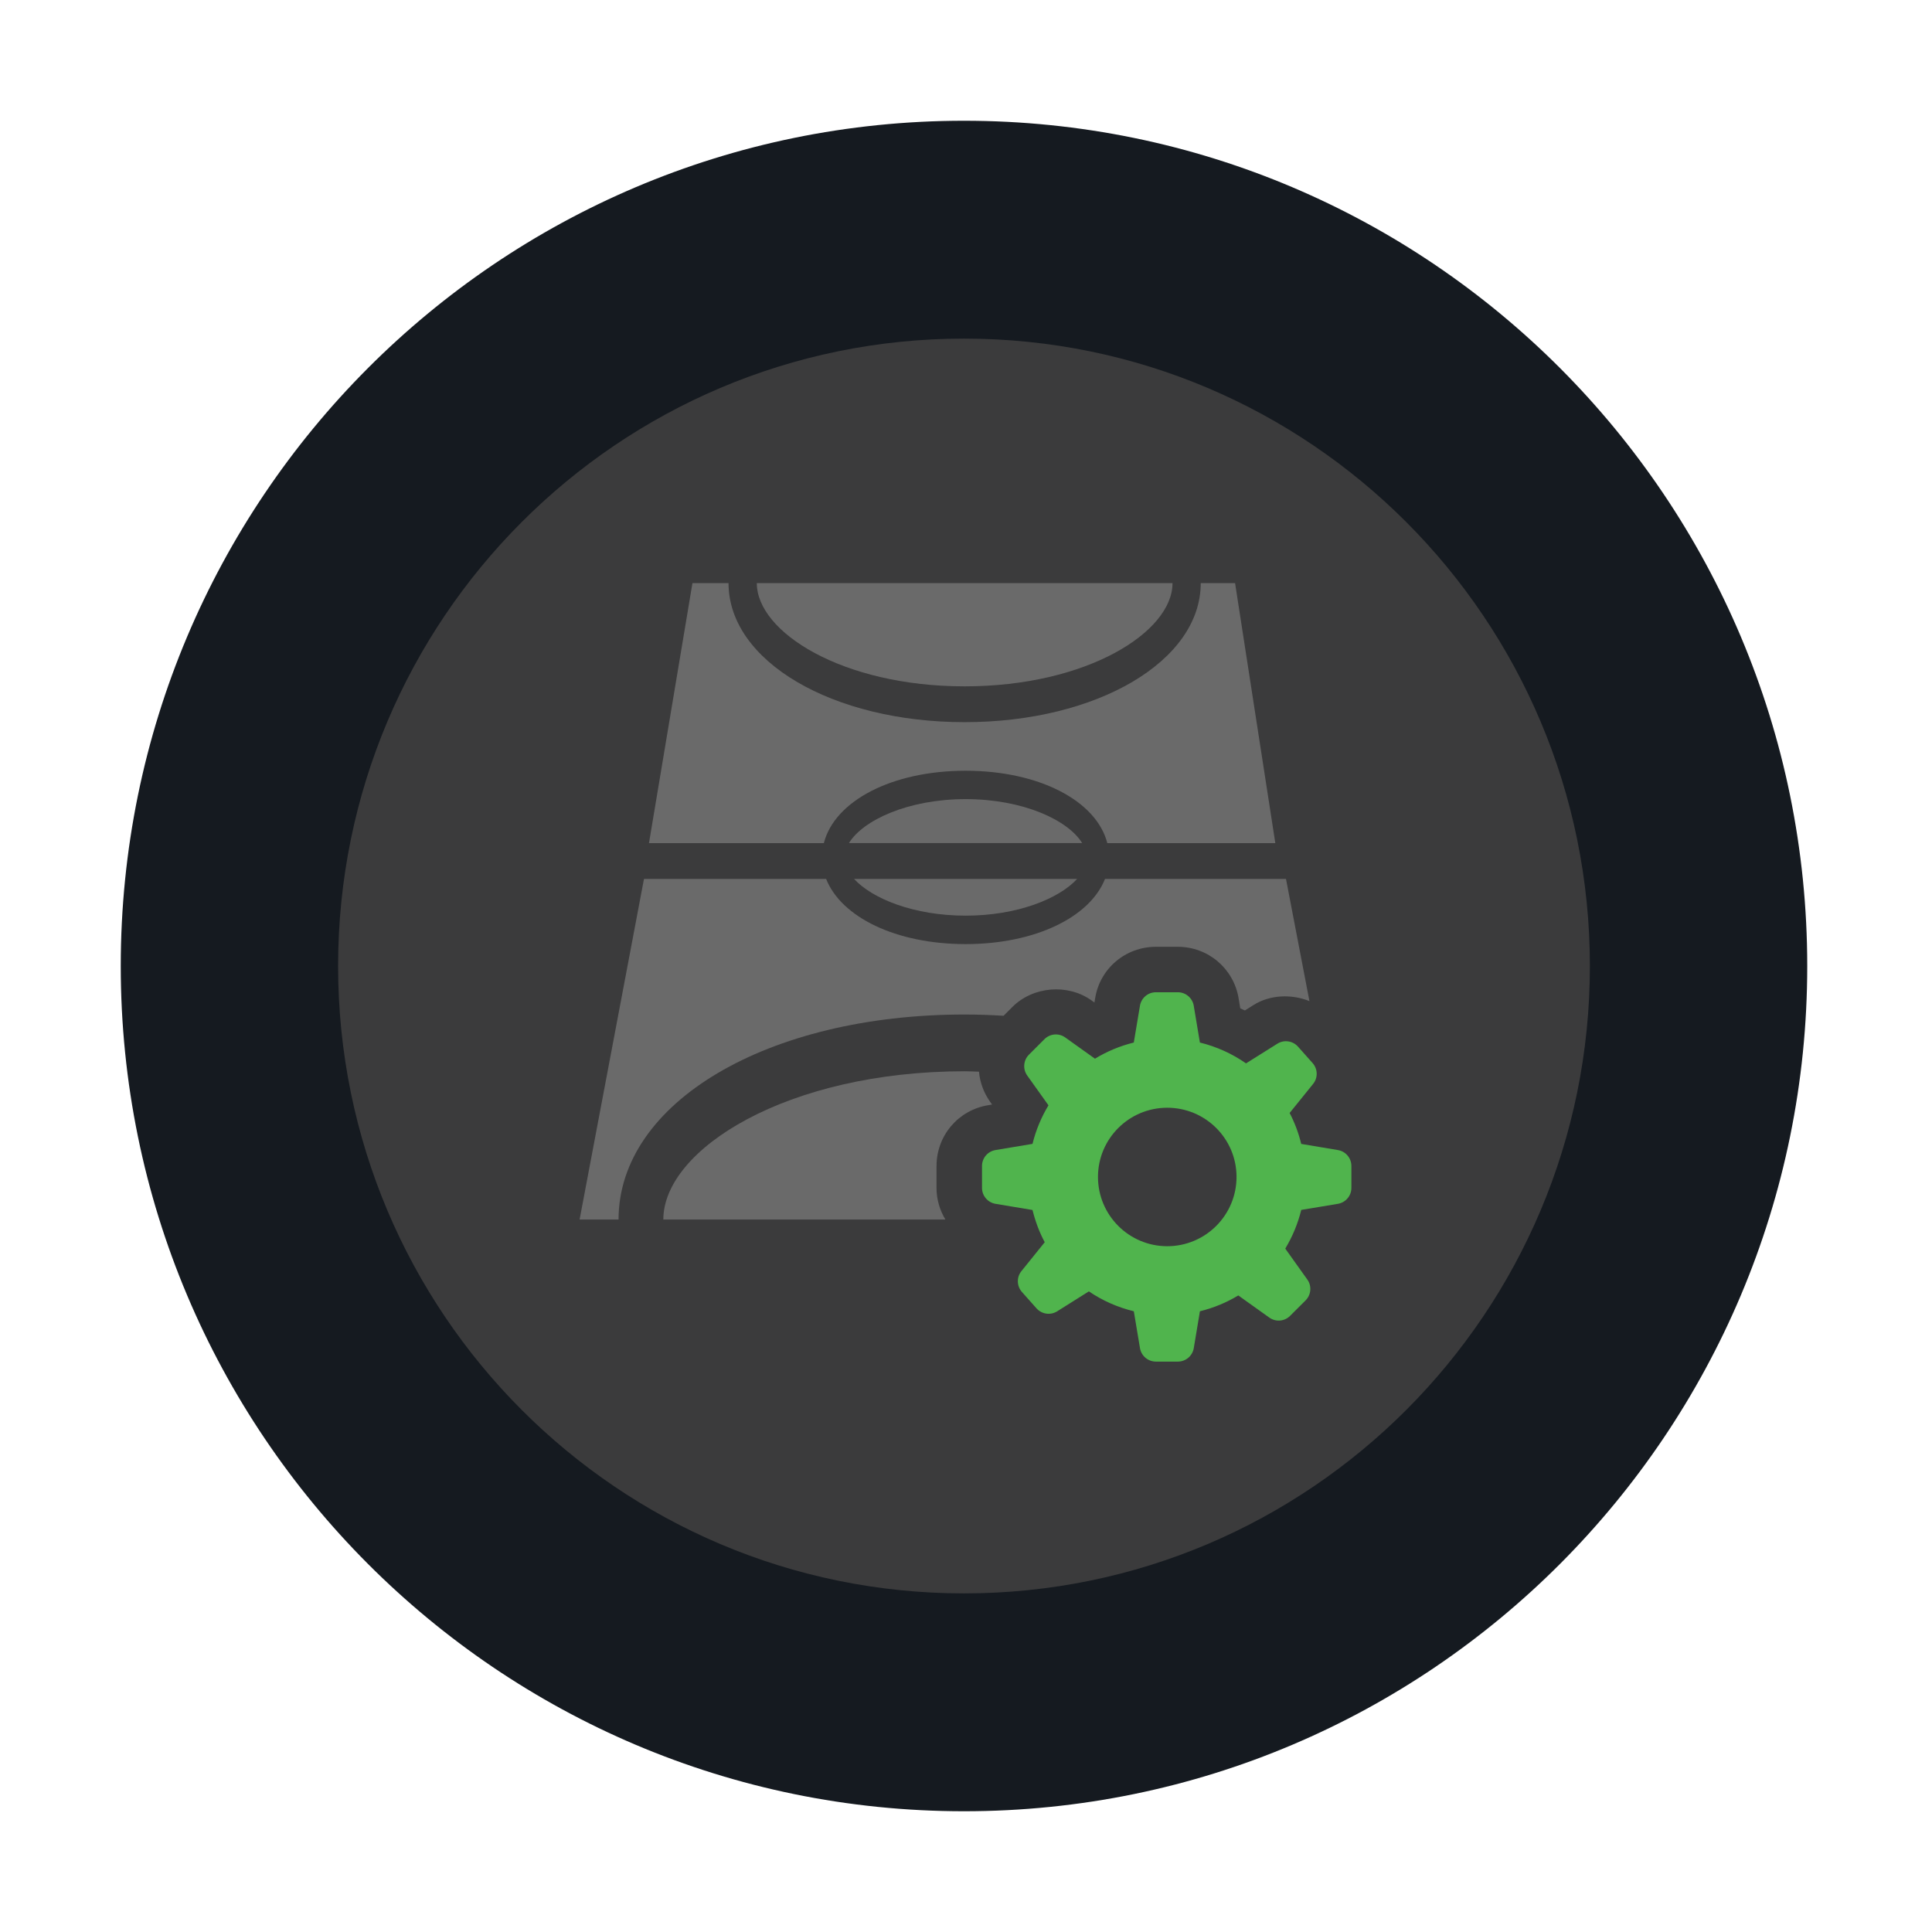
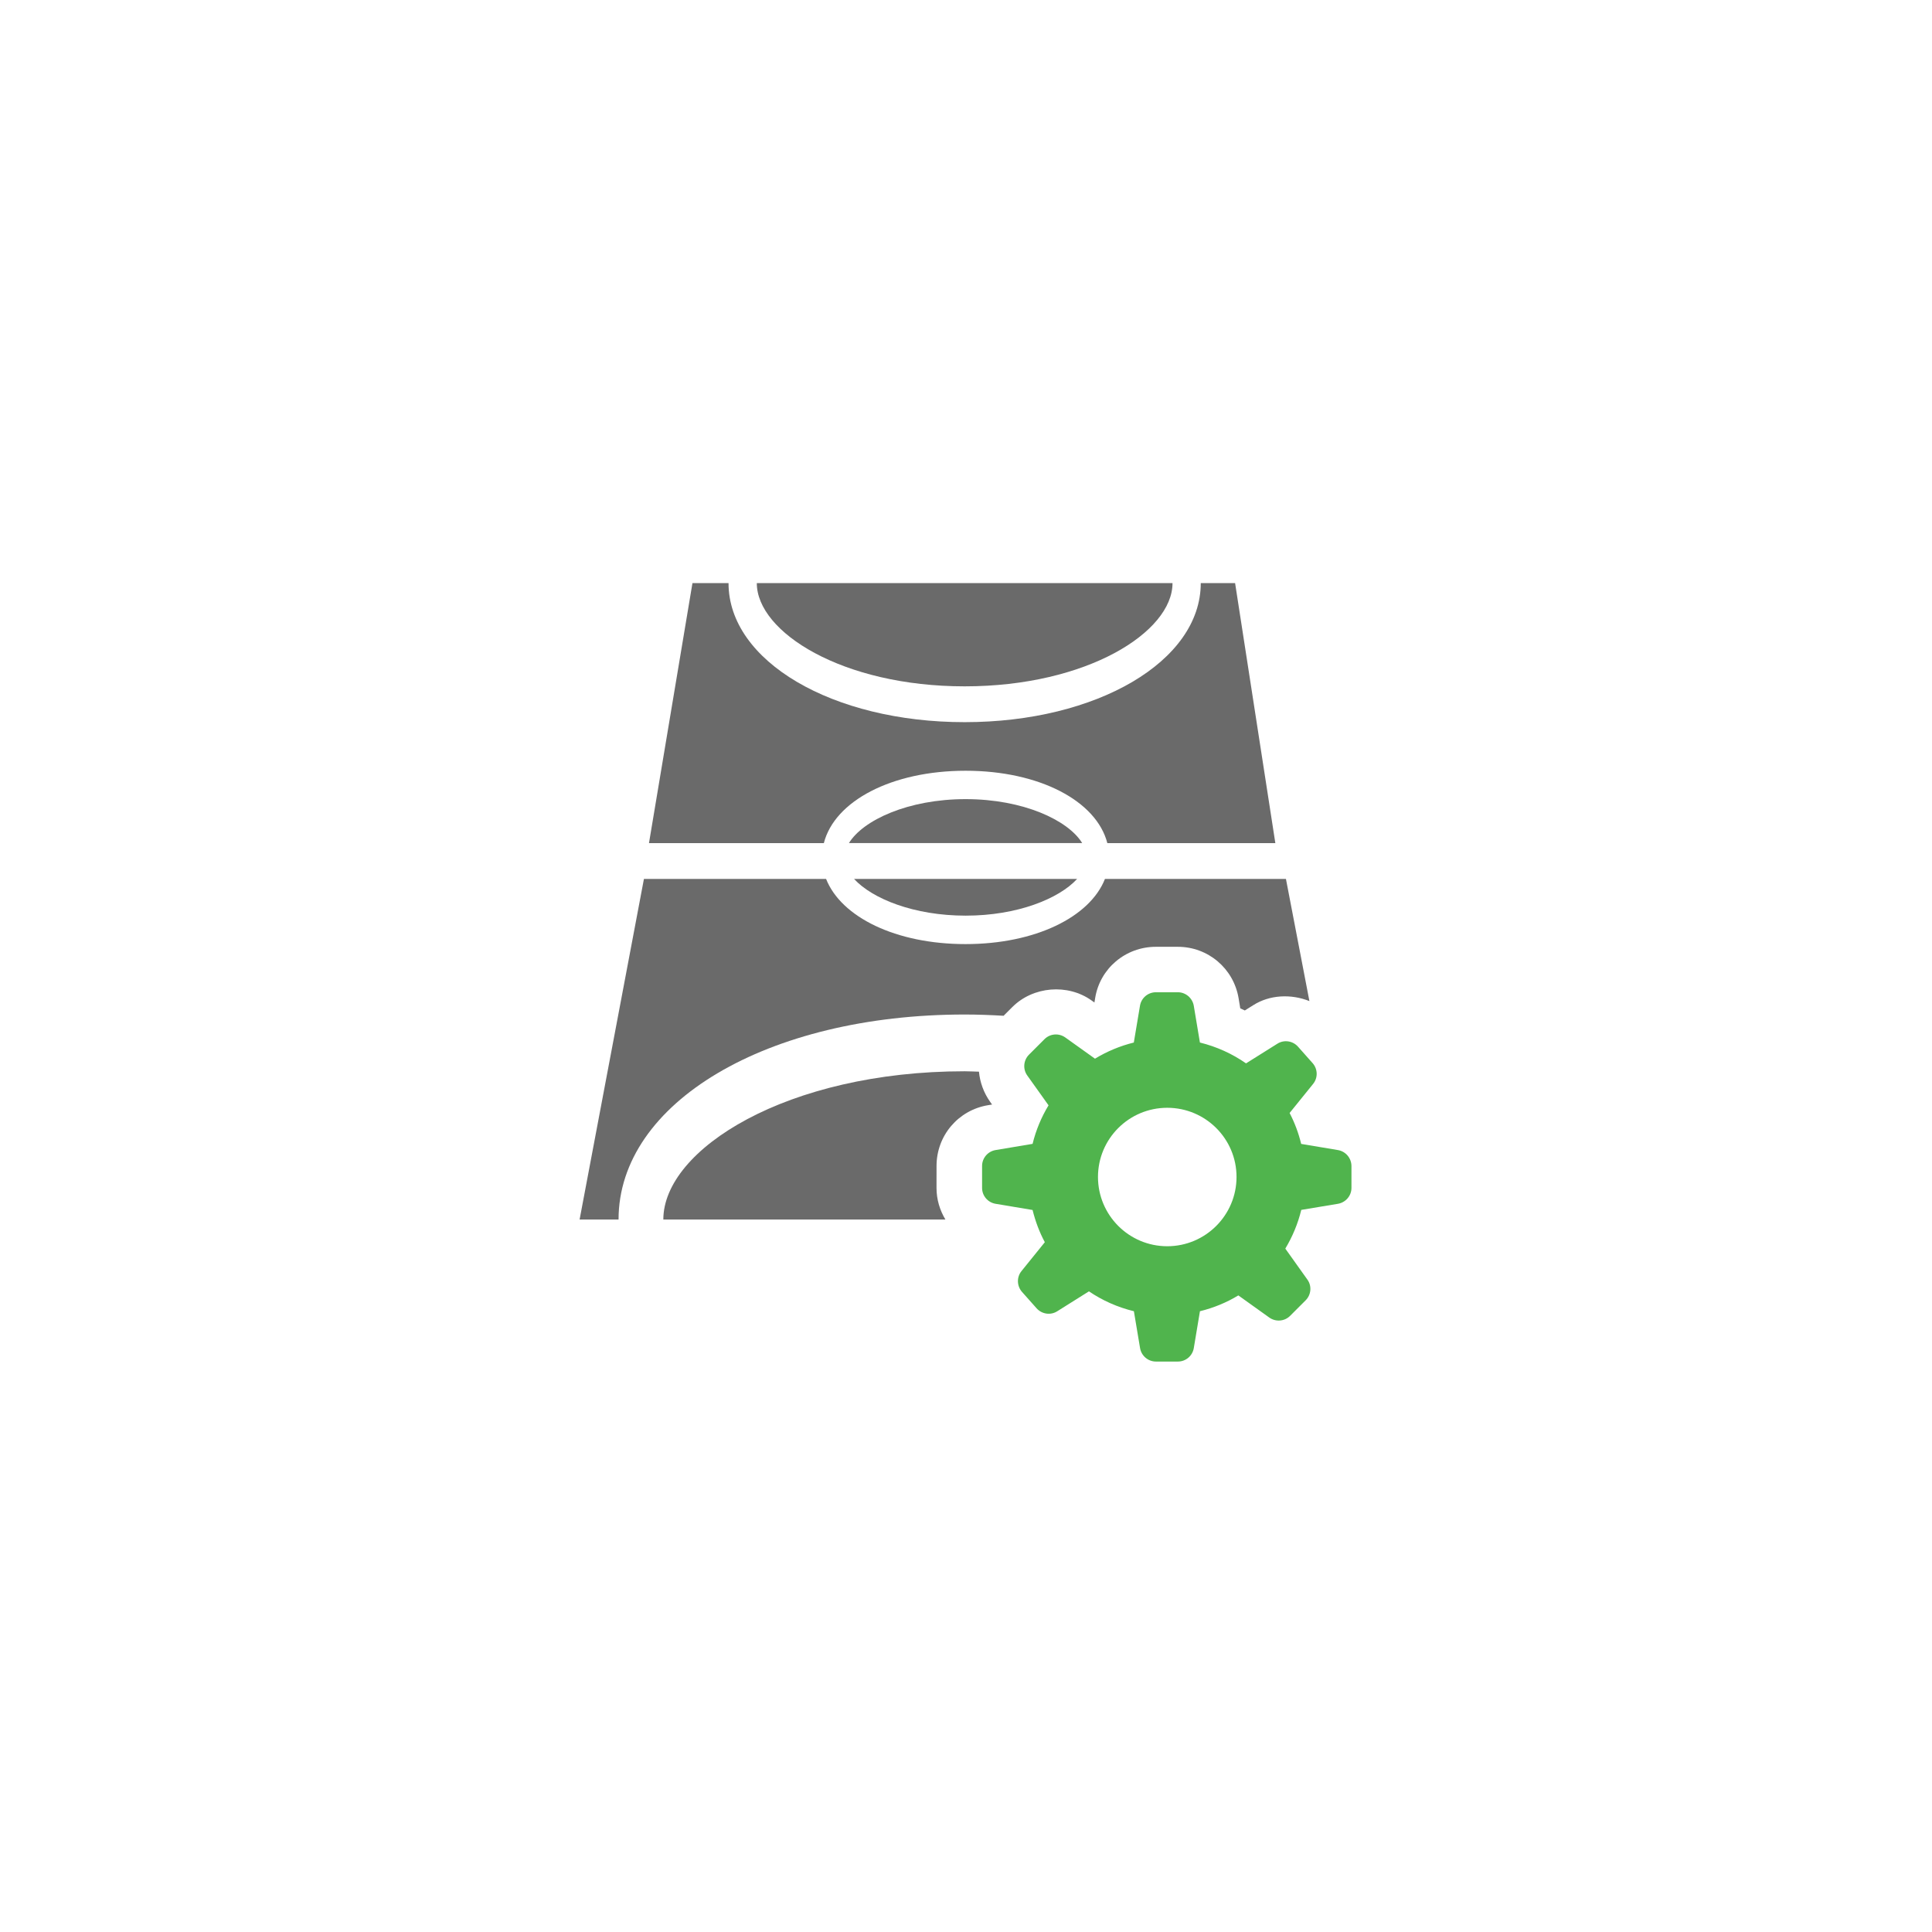
<svg xmlns="http://www.w3.org/2000/svg" version="1.1" id="Layer_1" x="0px" y="0px" width="80px" height="80px" viewBox="0 0 80 80" enable-background="new 0 0 80 80" xml:space="preserve">
-   <ellipse fill="#151A20" cx="39.917" cy="40" rx="34.917" ry="35" />
-   <ellipse fill="#3B3B3C" cx="39.917" cy="40" rx="25.917" ry="25.979" />
-   <linearGradient id="prelight_1_" gradientUnits="userSpaceOnUse" x1="39.917" y1="65.978" x2="39.917" y2="14.022">
-     <stop offset="0" style="stop-color:#3B3B3C" />
-     <stop offset="1" style="stop-color:#585859" />
-   </linearGradient>
-   <ellipse id="prelight" display="none" fill="url(#prelight_1_)" cx="39.917" cy="40" rx="25.917" ry="25.979" />
-   <linearGradient id="pessed_1_" gradientUnits="userSpaceOnUse" x1="39.917" y1="65.978" x2="39.917" y2="14.022">
-     <stop offset="0" style="stop-color:#585859" />
-     <stop offset="0.032" style="stop-color:#515152" />
-     <stop offset="0.122" style="stop-color:#454546" />
-     <stop offset="0.241" style="stop-color:#3D3D3E" />
-     <stop offset="0.5" style="stop-color:#3B3B3C" />
-     <stop offset="0.788" style="stop-color:#3D3D3E" />
-     <stop offset="0.892" style="stop-color:#444445" />
-     <stop offset="0.966" style="stop-color:#4F4F50" />
-     <stop offset="1" style="stop-color:#585859" />
-   </linearGradient>
-   <ellipse id="pessed" display="none" fill="url(#pessed_1_)" cx="39.917" cy="40" rx="25.917" ry="25.979" />
  <g>
-     <path fill="#6A6A6A" d="M39.984,33.09c-2.384,0-4.251,0.872-4.831,1.82h9.657C44.231,33.962,42.369,33.09,39.984,33.09z" />
-     <path fill="#6A6A6A" d="M39.944,28.42c5.073,0,8.607-2.252,8.607-4.272v-0.002H31.338v0.002   C31.338,26.168,34.871,28.42,39.944,28.42z" />
+     <path fill="#6A6A6A" d="M39.984,33.09c-2.384,0-4.251,0.872-4.831,1.82h9.658C44.23,33.962,42.369,33.09,39.984,33.09z" />
+     <path fill="#6A6A6A" d="M39.944,28.42c5.074,0,8.607-2.252,8.607-4.272v-0.002H31.338v0.002   C31.338,26.168,34.871,28.42,39.944,28.42z" />
    <path fill="#6A6A6A" d="M44.602,36.394h-9.238c0.758,0.824,2.487,1.521,4.621,1.521C42.115,37.916,43.844,37.218,44.602,36.394z" />
-     <path fill="#6A6A6A" d="M38.78,48.28c0-1.256,0.899-2.315,2.138-2.516l0.162-0.028l-0.078-0.108   c-0.271-0.383-0.425-0.815-0.465-1.252c-0.197-0.004-0.392-0.017-0.593-0.017c-7.353,0-12.477,3.233-12.477,6.139h11.68   c-0.231-0.385-0.368-0.831-0.368-1.309V48.28z" />
-     <path fill="#6A6A6A" d="M39.984,31.915c3.059,0,5.42,1.254,5.867,2.996h6.957l-1.666-10.765h-1.422v0.002   c0,3.227-4.293,5.755-9.777,5.755c-5.482,0-9.776-2.528-9.776-5.755v-0.002h-1.494l-1.8,10.765h7.241   C34.559,33.168,36.922,31.915,39.984,31.915z" />
-     <path fill="#6A6A6A" d="M45.204,41.429l0.114,0.082l0.03-0.175c0.194-1.228,1.253-2.131,2.515-2.131h0.908   c1.252,0,2.31,0.896,2.517,2.131l0.069,0.418c0.065,0.027,0.128,0.057,0.191,0.087l0.345-0.217c0.68-0.434,1.571-0.473,2.328-0.171   l-0.971-5.059h-7.494c-0.625,1.584-2.893,2.699-5.772,2.699c-2.886,0-5.149-1.115-5.776-2.699h-7.542L24,50.498h1.613   c0-4.841,6.16-8.489,14.331-8.489c0.548,0,1.084,0.02,1.612,0.052l0.36-0.361C42.777,40.839,44.214,40.721,45.204,41.429z" />
+     <path fill="#6A6A6A" d="M38.78,48.28c0-1.257,0.899-2.315,2.138-2.517l0.162-0.027l-0.078-0.108   c-0.271-0.383-0.425-0.815-0.465-1.252c-0.197-0.004-0.392-0.017-0.593-0.017c-7.353,0-12.477,3.231-12.477,6.139h11.68   c-0.231-0.385-0.368-0.831-0.368-1.309L38.78,48.28L38.78,48.28z" />
+     <path fill="#6A6A6A" d="M39.984,31.915c3.059,0,5.42,1.254,5.868,2.996h6.957l-1.666-10.765h-1.422v0.002   c0,3.227-4.294,5.755-9.778,5.755c-5.482,0-9.776-2.528-9.776-5.755v-0.002h-1.494l-1.8,10.765h7.241   C34.559,33.168,36.922,31.915,39.984,31.915z" />
+     <path fill="#6A6A6A" d="M45.204,41.43l0.114,0.081l0.029-0.175c0.193-1.228,1.254-2.131,2.516-2.131h0.908   c1.252,0,2.31,0.896,2.517,2.131l0.069,0.418c0.063,0.027,0.127,0.057,0.189,0.087l0.346-0.217c0.681-0.435,1.57-0.474,2.328-0.171   l-0.972-5.059h-7.494c-0.625,1.584-2.894,2.699-5.772,2.699c-2.886,0-5.149-1.115-5.776-2.699h-7.542L24,50.498h1.613   c0-4.841,6.16-8.489,14.331-8.489c0.548,0,1.083,0.021,1.613,0.052l0.359-0.359C42.777,40.839,44.214,40.721,45.204,41.43z" />
  </g>
-   <path id="settings_2_" fill="#50B44D" d="M55.397,47.621l-1.516-0.254c-0.109-0.449-0.271-0.881-0.48-1.281l0.971-1.202  c0.207-0.254,0.197-0.621-0.02-0.865l-0.604-0.679c-0.217-0.244-0.58-0.297-0.856-0.122l-1.297,0.814  c-0.569-0.398-1.214-0.692-1.91-0.863l-0.254-1.522c-0.054-0.323-0.333-0.56-0.66-0.56h-0.908c-0.328,0-0.607,0.236-0.66,0.56  l-0.255,1.522c-0.575,0.142-1.115,0.369-1.608,0.669l-1.231-0.879c-0.266-0.19-0.629-0.161-0.861,0.071l-0.641,0.641  c-0.233,0.231-0.261,0.598-0.073,0.863l0.881,1.235c-0.295,0.488-0.521,1.025-0.661,1.596l-1.532,0.256  c-0.322,0.053-0.559,0.331-0.559,0.659v0.909c0,0.326,0.237,0.605,0.559,0.659l1.532,0.255c0.116,0.47,0.283,0.918,0.506,1.335  l-0.964,1.195c-0.207,0.253-0.197,0.62,0.02,0.865l0.603,0.678c0.218,0.244,0.58,0.297,0.857,0.122l1.312-0.825  c0.558,0.381,1.188,0.66,1.861,0.824l0.255,1.525c0.053,0.322,0.332,0.559,0.66,0.559h0.908c0.327,0,0.606-0.236,0.66-0.559  l0.254-1.525c0.567-0.139,1.102-0.361,1.589-0.656l1.284,0.917c0.264,0.19,0.631,0.161,0.861-0.072l0.643-0.641  c0.229-0.231,0.262-0.596,0.07-0.863l-0.913-1.28c0.296-0.491,0.521-1.028,0.662-1.602l1.516-0.252  c0.323-0.054,0.56-0.333,0.56-0.659V48.28C55.957,47.952,55.721,47.674,55.397,47.621z M48.333,51.603  c-1.584,0-2.868-1.285-2.868-2.869c0-1.582,1.284-2.865,2.868-2.865c1.585,0,2.869,1.283,2.869,2.865  C51.202,50.317,49.918,51.603,48.333,51.603z" />
+   <path id="settings_2_" fill="#50B44D" d="M55.396,47.621l-1.517-0.254c-0.108-0.449-0.271-0.881-0.479-1.281l0.972-1.202  c0.207-0.254,0.196-0.62-0.021-0.864l-0.604-0.68c-0.218-0.244-0.58-0.297-0.854-0.122l-1.297,0.814  c-0.57-0.398-1.216-0.692-1.91-0.863l-0.254-1.522c-0.056-0.321-0.334-0.56-0.66-0.56h-0.908c-0.328,0-0.607,0.236-0.66,0.56  l-0.255,1.522c-0.575,0.142-1.115,0.369-1.608,0.669l-1.23-0.879c-0.267-0.189-0.629-0.161-0.86,0.07l-0.642,0.642  c-0.232,0.231-0.262,0.599-0.072,0.863l0.881,1.235c-0.295,0.486-0.521,1.023-0.661,1.596l-1.53,0.256  c-0.322,0.053-0.561,0.331-0.561,0.658v0.91c0,0.326,0.236,0.604,0.561,0.658l1.53,0.256c0.116,0.47,0.283,0.918,0.507,1.334  l-0.965,1.194c-0.207,0.253-0.195,0.62,0.021,0.865l0.603,0.678c0.218,0.244,0.58,0.298,0.856,0.122l1.312-0.824  c0.56,0.381,1.188,0.659,1.861,0.823l0.255,1.524c0.053,0.322,0.332,0.56,0.658,0.56h0.908c0.328,0,0.606-0.235,0.66-0.56  l0.254-1.524c0.567-0.139,1.104-0.36,1.59-0.655l1.283,0.918c0.266,0.188,0.631,0.159,0.861-0.072l0.643-0.643  c0.229-0.229,0.264-0.596,0.07-0.861l-0.912-1.28c0.295-0.491,0.521-1.028,0.661-1.603l1.517-0.252  c0.322-0.055,0.561-0.332,0.561-0.658V48.28C55.957,47.952,55.721,47.674,55.396,47.621z M48.333,51.604  c-1.584,0-2.868-1.285-2.868-2.869c0-1.582,1.284-2.864,2.868-2.864c1.585,0,2.869,1.282,2.869,2.864S49.918,51.604,48.333,51.604z" />
</svg>
